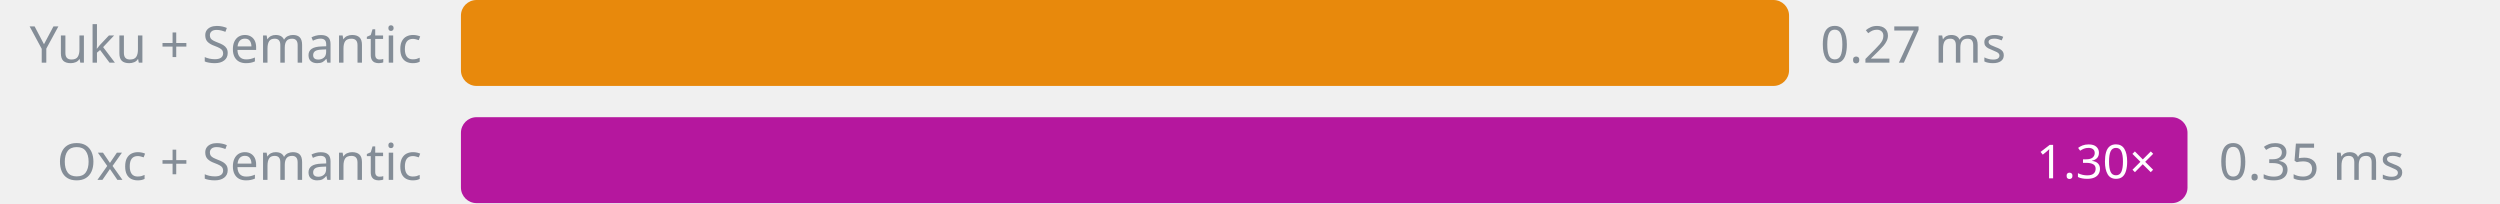
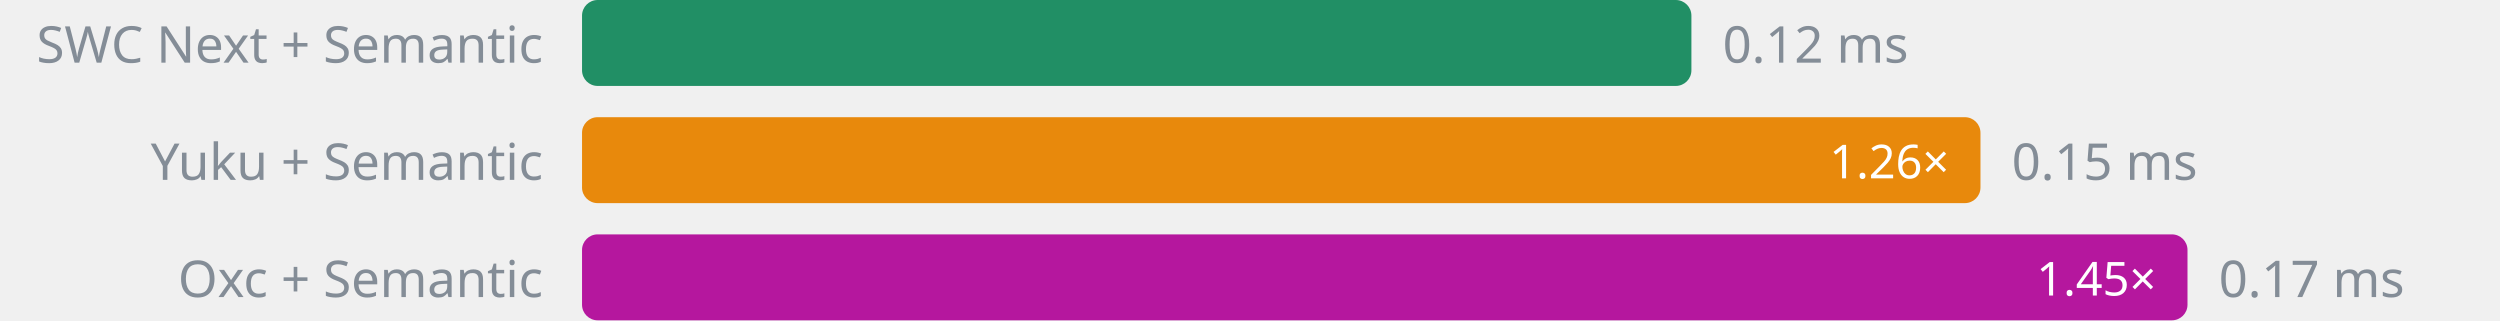
- <svg xmlns="http://www.w3.org/2000/svg" width="640" height="52" viewBox="0 0 640 52">
+ <svg xmlns="http://www.w3.org/2000/svg" width="640" height="82" viewBox="0 0 640 82">
  <style>
    text { font: 13px -apple-system, BlinkMacSystemFont, "Segoe UI", "Noto Sans", Helvetica, Arial, sans-serif; fill: #848d97; dominant-baseline: central; font-variant-numeric: tabular-nums }
    .ratio { font-size: 12px; fill: #fff }
  </style>
-   <text x="108" y="11" text-anchor="end">Yuku + Semantic</text>
-   <rect x="118" y="0" width="340" height="22" rx="4" fill="#E8890C" />
-   <text x="466" y="11">0.27 ms</text>
-   <text x="108" y="41" text-anchor="end">Oxc + Semantic</text>
-   <rect x="118" y="30" width="442" height="22" rx="4" fill="#B5179E" />
-   <text x="568" y="41">0.35 ms</text>
-   <text class="ratio" x="552" y="41" text-anchor="end">1.30×</text>
+   <text x="139" y="11" text-anchor="end">SWC Next + Semantic</text>
+   <rect x="149" y="0" width="284" height="22" rx="4" fill="#218F65" />
+   <text x="441" y="11">0.12 ms</text>
+   <text x="139" y="41" text-anchor="end">Yuku + Semantic</text>
+   <rect x="149" y="30" width="358" height="22" rx="4" fill="#E8890C" />
+   <text x="515" y="41">0.15 ms</text>
+   <text class="ratio" x="499" y="41" text-anchor="end">1.26×</text>
+   <text x="139" y="71" text-anchor="end">Oxc + Semantic</text>
+   <rect x="149" y="60" width="411" height="22" rx="4" fill="#B5179E" />
+   <text x="568" y="71">0.17 ms</text>
+   <text class="ratio" x="552" y="71" text-anchor="end">1.45×</text>
</svg>
